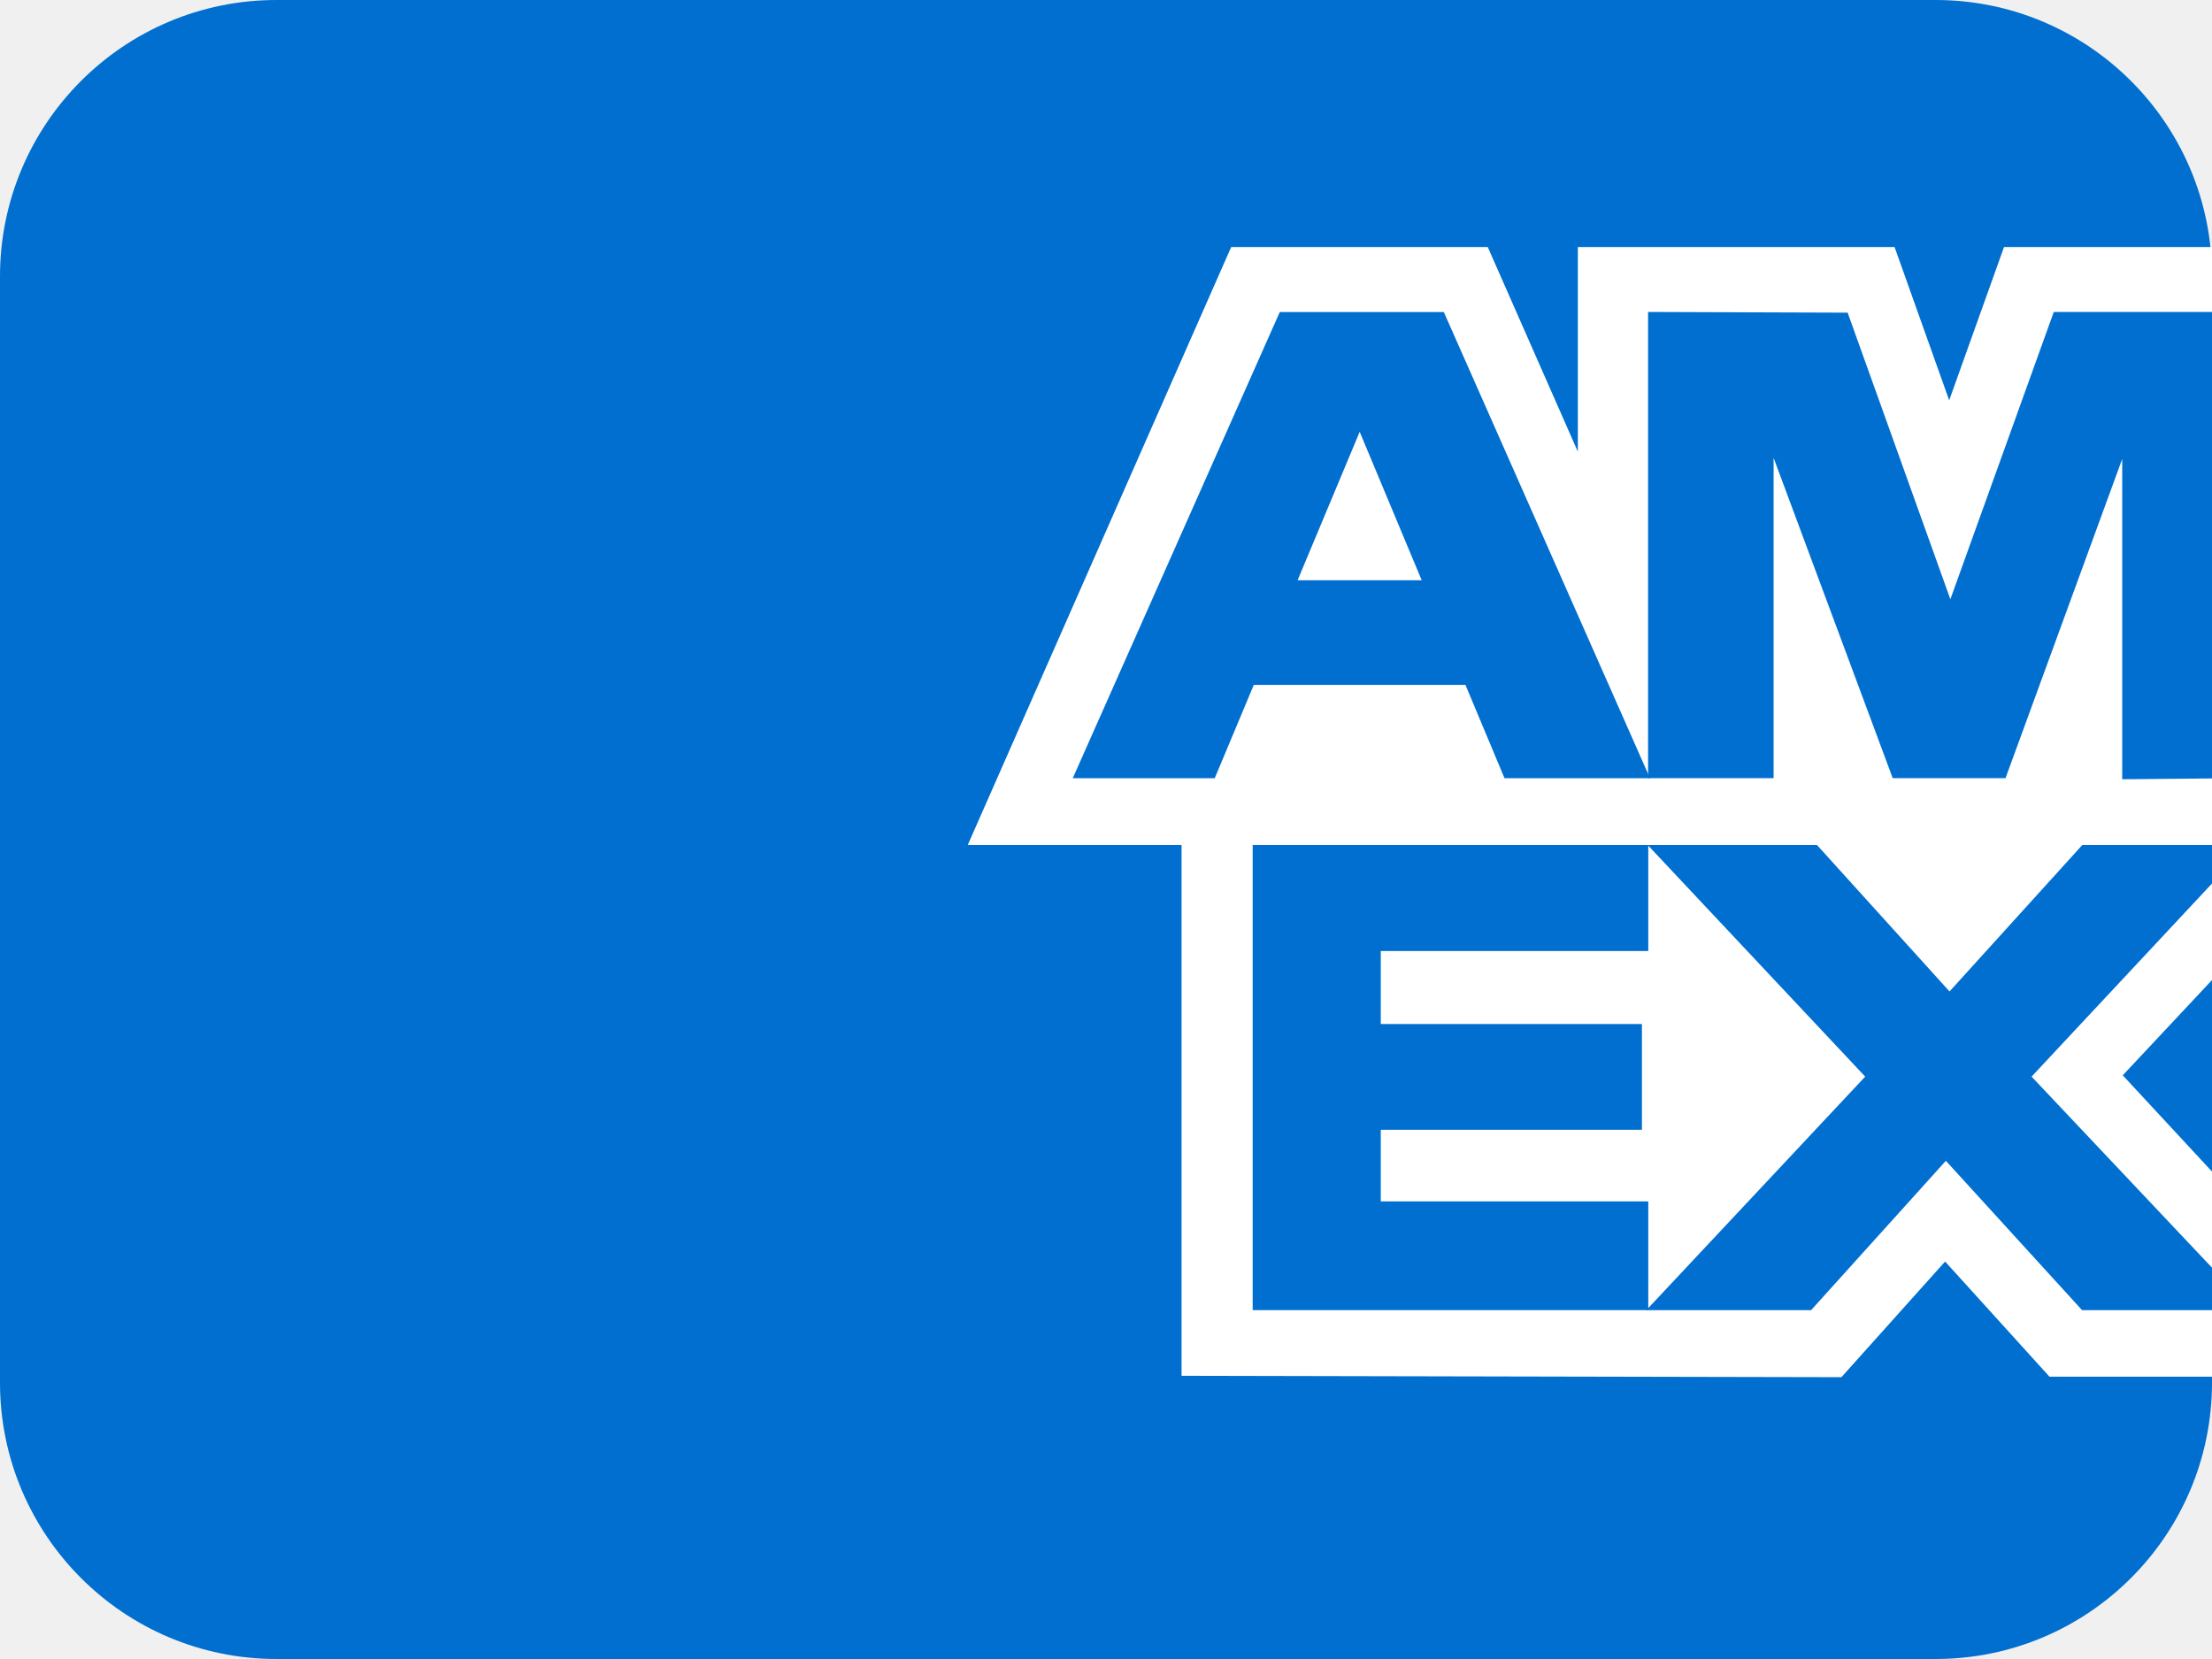
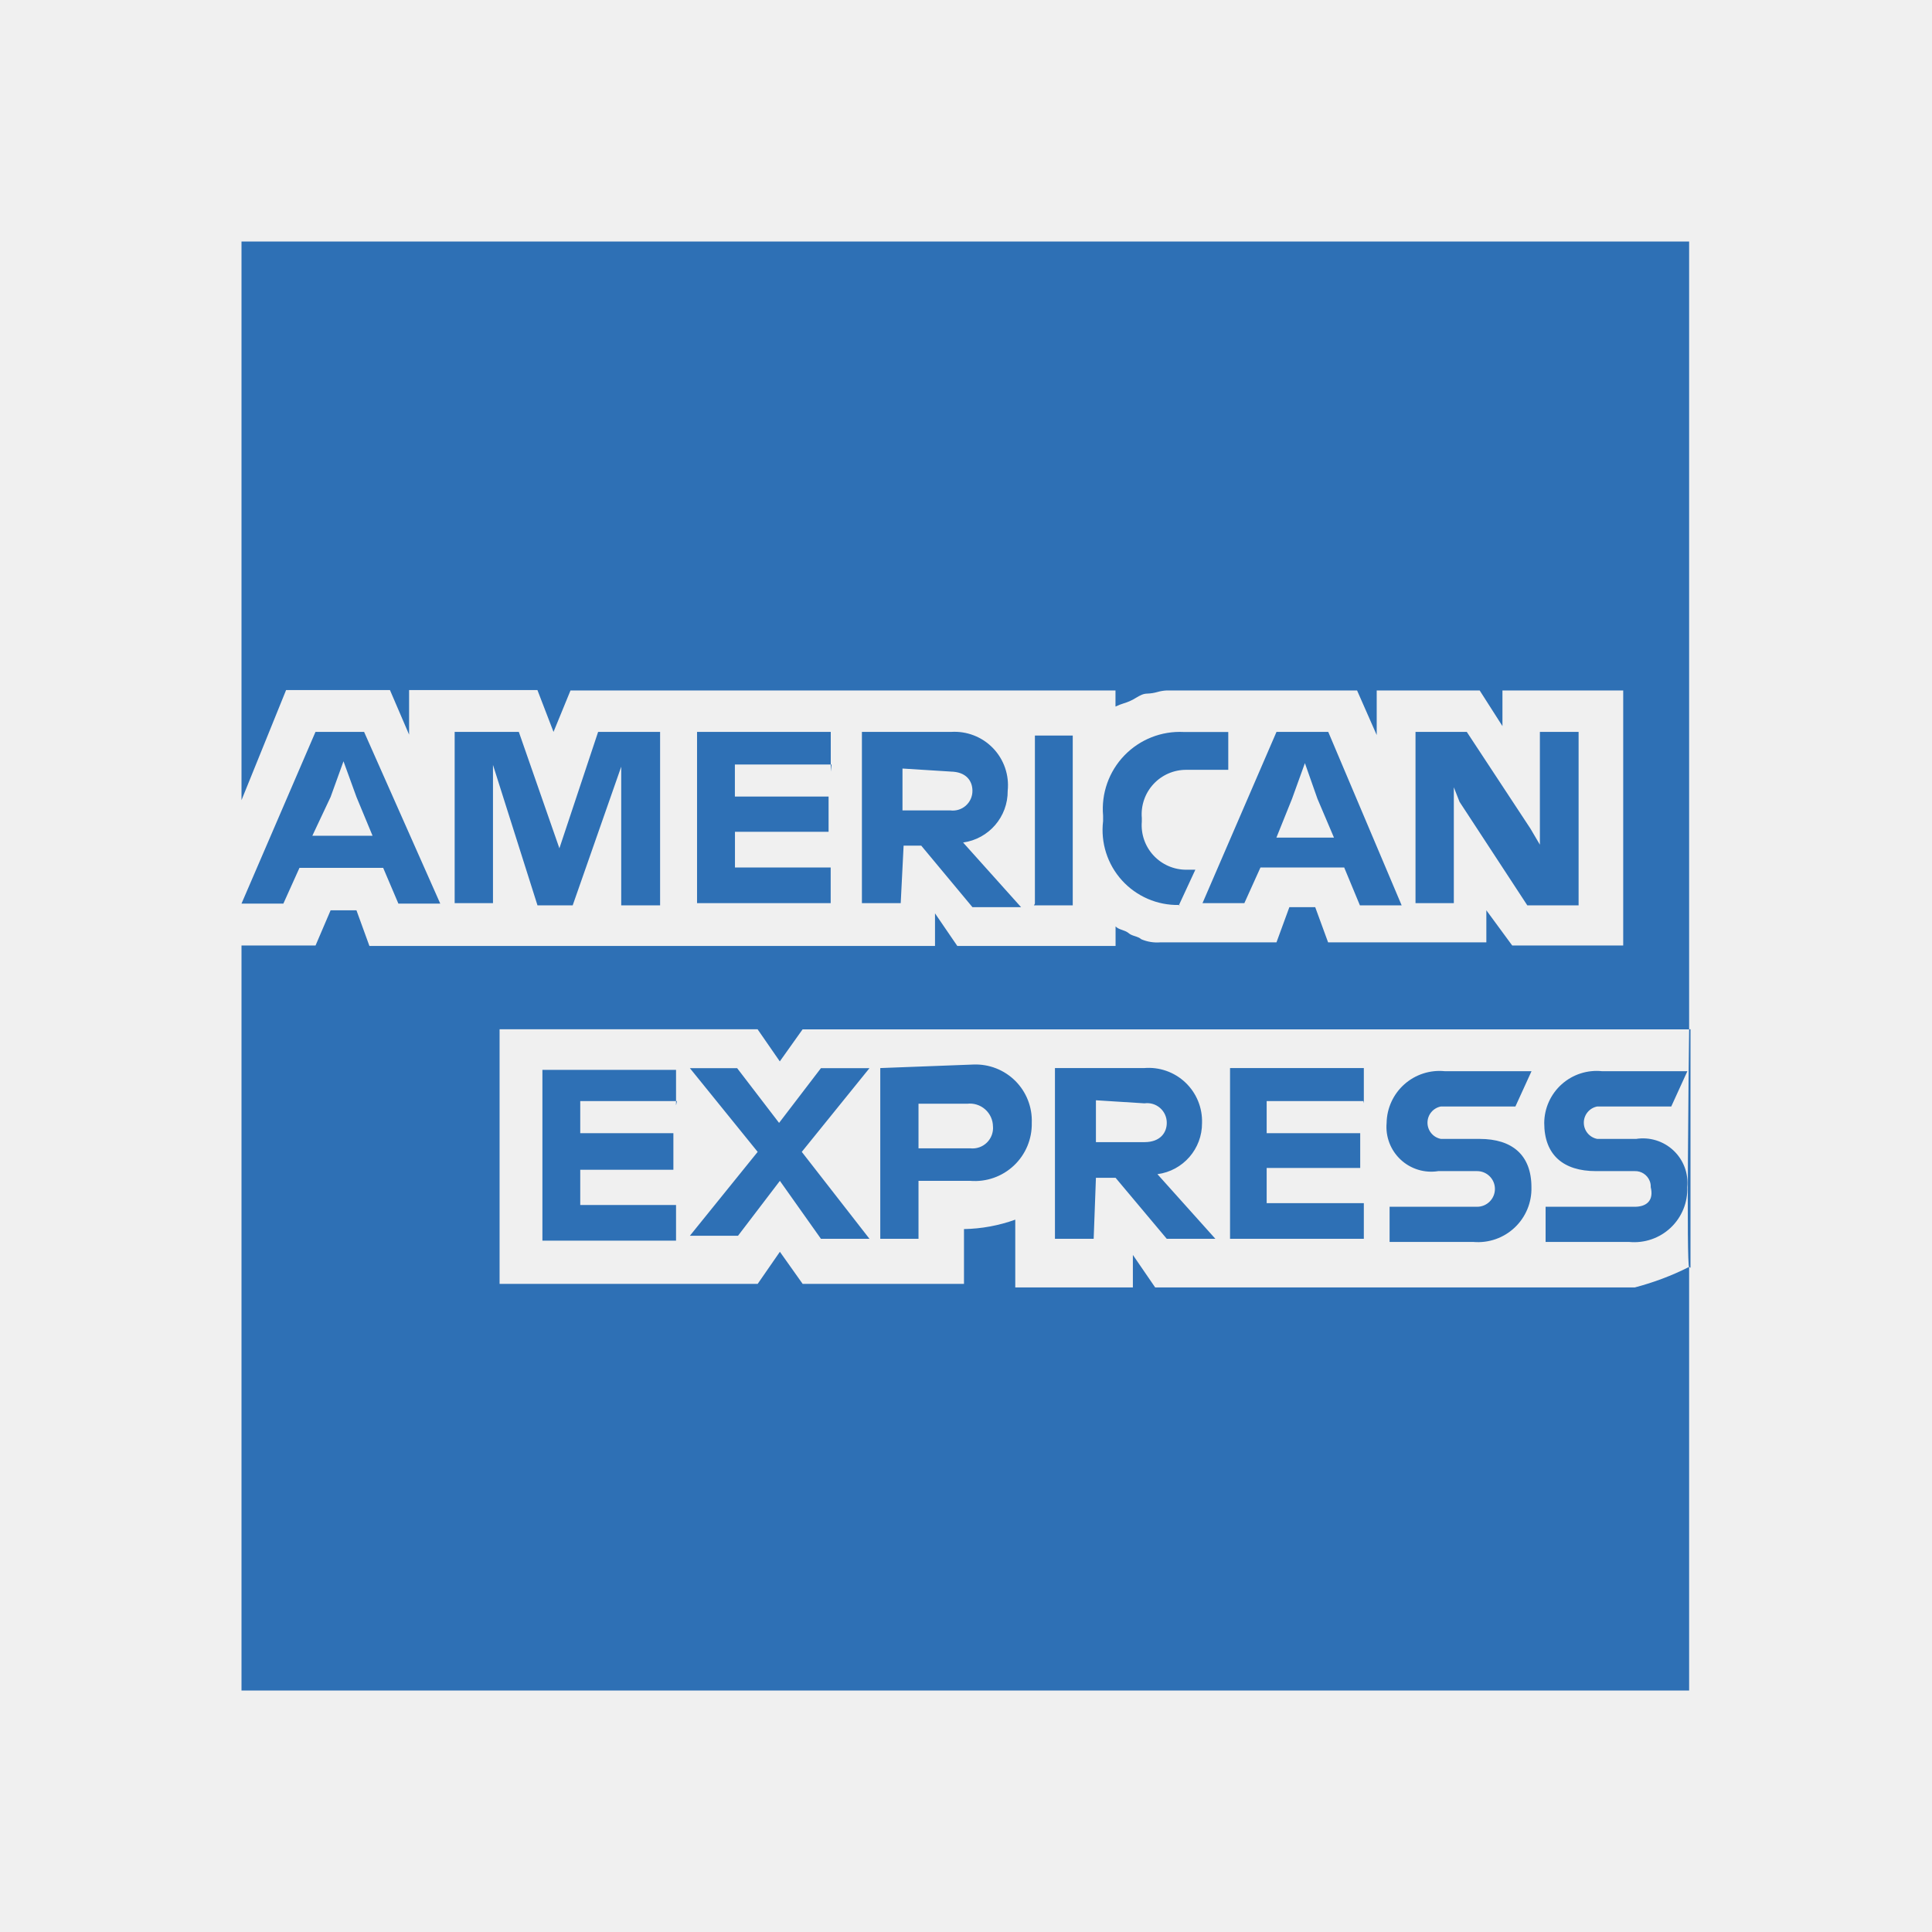
- <svg xmlns="http://www.w3.org/2000/svg" width="32" height="24" viewBox="0 0 32 24" fill="none">
-   <rect width="32" height="24" rx="4" fill="#006FCF" />
-   <path fill-rule="evenodd" clip-rule="evenodd" d="M17.093 19.902v-8.65l15.396.014v2.39l-1.78 1.9 1.78 1.92v2.44h-2.84l-1.51-1.666-1.5 1.673-9.546-.02z" fill="#fff" />
-   <path fill-rule="evenodd" clip-rule="evenodd" d="M18.122 18.953v-6.75h5.723v1.555h-3.87v1.056h3.778v1.53h-3.778v1.036h3.87v1.573h-5.723z" fill="#016FD0" />
-   <path fill-rule="evenodd" clip-rule="evenodd" d="m23.817 18.953 3.166-3.378-3.166-3.371h2.45l1.936 2.139 1.94-2.14h2.347v.054l-3.1 3.318 3.1 3.283v.095h-2.37l-1.97-2.16-1.949 2.16h-2.384z" fill="#016FD0" />
-   <path fill-rule="evenodd" clip-rule="evenodd" d="M17.811 3.574h3.712l1.303 2.96v-2.96h4.582l.79 2.217.793-2.217h3.498v8.65H14l3.811-8.65z" fill="#fff" />
-   <path fill-rule="evenodd" clip-rule="evenodd" d="m18.514 4.514-2.995 6.744h2.054l.565-1.35H21.2l.565 1.35h2.105l-2.983-6.744h-2.373zm.258 3.88.898-2.147.897 2.147h-1.795z" fill="#016FD0" />
-   <path fill-rule="evenodd" clip-rule="evenodd" d="M23.842 11.257V4.513l2.887.01 1.486 4.146 1.496-4.156h2.779v6.744l-1.789.016V6.64l-1.688 4.617h-1.632l-1.723-4.633v4.633h-1.816z" fill="#016FD0" />
+ <svg xmlns="http://www.w3.org/2000/svg" width="24" height="24" viewBox="0 0 24 24" fill="none">
+   <path fill-rule="evenodd" clip-rule="evenodd" d="M20.983 3v9.787H9.97l-.283.398-.276-.399H6.206v3.163h3.206l.276-.399.283.399h2.004v-.681a1.98 1.98 0 0 0 .637-.117v.842h1.461v-.404l.277.404h5.958c.233-.061.46-.146.675-.255V21H3v-9.255h.92l.187-.437h.321l.161.443h7.026v-.405l.277.405h1.966v-.244c.02.024.052.035.084.046.028.01.056.02.076.037.022.02.051.03.08.039.03.01.059.02.08.039a.503.503 0 0 0 .239.038h1.44l.16-.437h.321l.16.437h1.966v-.398l.321.437h1.379V8.577h-1.5v.443l-.283-.443h-1.279v.554l-.244-.554h-2.364a.52.52 0 0 0-.119.02.5.5 0 0 1-.119.019c-.055 0-.094.023-.14.05a.63.63 0 0 1-.159.072c-.03.01-.06.02-.1.039v-.2h-6.77l-.211.515-.2-.52H5.082v.554l-.238-.554h-1.29L3 9.94V3h17.983zM3 11.225h.52l.2-.444h1.04l.189.444h.52l-.946-2.133h-.604L3 11.225zm17.983 4.514.017.01v-2.963h-.017c-.005.391-.035 2.95 0 2.953zm-.675-.748H19.2v.437h1.04a.659.659 0 0 0 .72-.68.553.553 0 0 0-.636-.6h-.482a.205.205 0 0 1 0-.403h.919l.2-.438h-1.058a.651.651 0 0 0-.72.643c0 .398.238.598.642.598h.482a.193.193 0 0 1 .186.122c.01.024.014.05.013.077.039.16-.044.244-.2.244zm-1.966 0h-1.08v.437h1.042a.664.664 0 0 0 .72-.68c0-.4-.239-.6-.643-.6H17.9a.205.205 0 0 1 0-.403h.925l.2-.438H17.95a.657.657 0 0 0-.725.643.556.556 0 0 0 .642.598h.482a.221.221 0 1 1 0 .443h-.006zm-1.4-1.285v-.438H15.28v2.121h1.662v-.443h-1.207v-.437h1.162v-.432h-1.162v-.399h1.201l.006.028zm-2.725 0a.243.243 0 0 1 .277.244c0 .116-.077.238-.277.238h-.603v-.52l.603.038zm-.603.925h.244l.636.758h.604l-.72-.803a.637.637 0 0 0 .554-.636.663.663 0 0 0-.72-.682h-1.107v2.121h.481l.028-.758zm-1.279-.643a.255.255 0 0 1-.282.277h-.643v-.554h.604a.287.287 0 0 1 .321.283v-.006zm-1.4-.72v2.121h.475v-.72h.643a.707.707 0 0 0 .764-.72.698.698 0 0 0-.726-.725l-1.157.044zm-.737 2.121h.603l-.841-1.08.841-1.04h-.603l-.52.68-.521-.68H8.57l.842 1.04-.842 1.042h.598l.52-.682.51.72zm-1.8-1.661v-.05h.011l-.01.05zm0-.05v-.388h-1.66v2.122h1.66v-.443h-1.19v-.438h1.157v-.454H7.208v-.399h1.19zm9.734-3.716.841 1.285h.637V9.092h-.481v1.401l-.117-.199-.791-1.202h-.637v2.127h.476V9.78l.072.183zm-2.082-.039.16-.443.156.443.205.482h-.715l.194-.482zm.842 1.324h.52L16.5 9.092h-.643l-.919 2.127h.52l.2-.443h1.04l.195.47zm-2.248 0 .002-.005h.014l-.016.005zm.002-.005.203-.438h-.111a.553.553 0 0 1-.554-.598v-.045a.552.552 0 0 1 .554-.598h.52v-.47h-.553a.957.957 0 0 0-1.002 1.04v.067a.931.931 0 0 0 .943 1.042zm-1.802.005h.482v-2.11h-.47v2.088l-.012.022zm-1.04-1.662c.199 0 .276.117.276.238a.244.244 0 0 1-.277.244h-.592v-.52l.604.038h-.012zm-.36.92h-.219l-.036.714h-.482V9.092h1.107a.664.664 0 0 1 .704.731.642.642 0 0 1-.554.643l.72.803h-.604l-.636-.764zm-1.124-.92v-.088h.01l-.01.088zm0-.088v-.405H8.659v2.127h1.66v-.443H9.13v-.443h1.163v-.438H9.129v-.398h1.19zm-3.644 1.75h.438l.603-1.723v1.723H8.2V9.092h-.77l-.481 1.446-.504-1.446h-.797v2.127h.476V9.502l.553 1.745zM4.107 9.9l.16-.443.161.443.2.482H3.88l.227-.482z" fill="#2E70B5" />
</svg>
